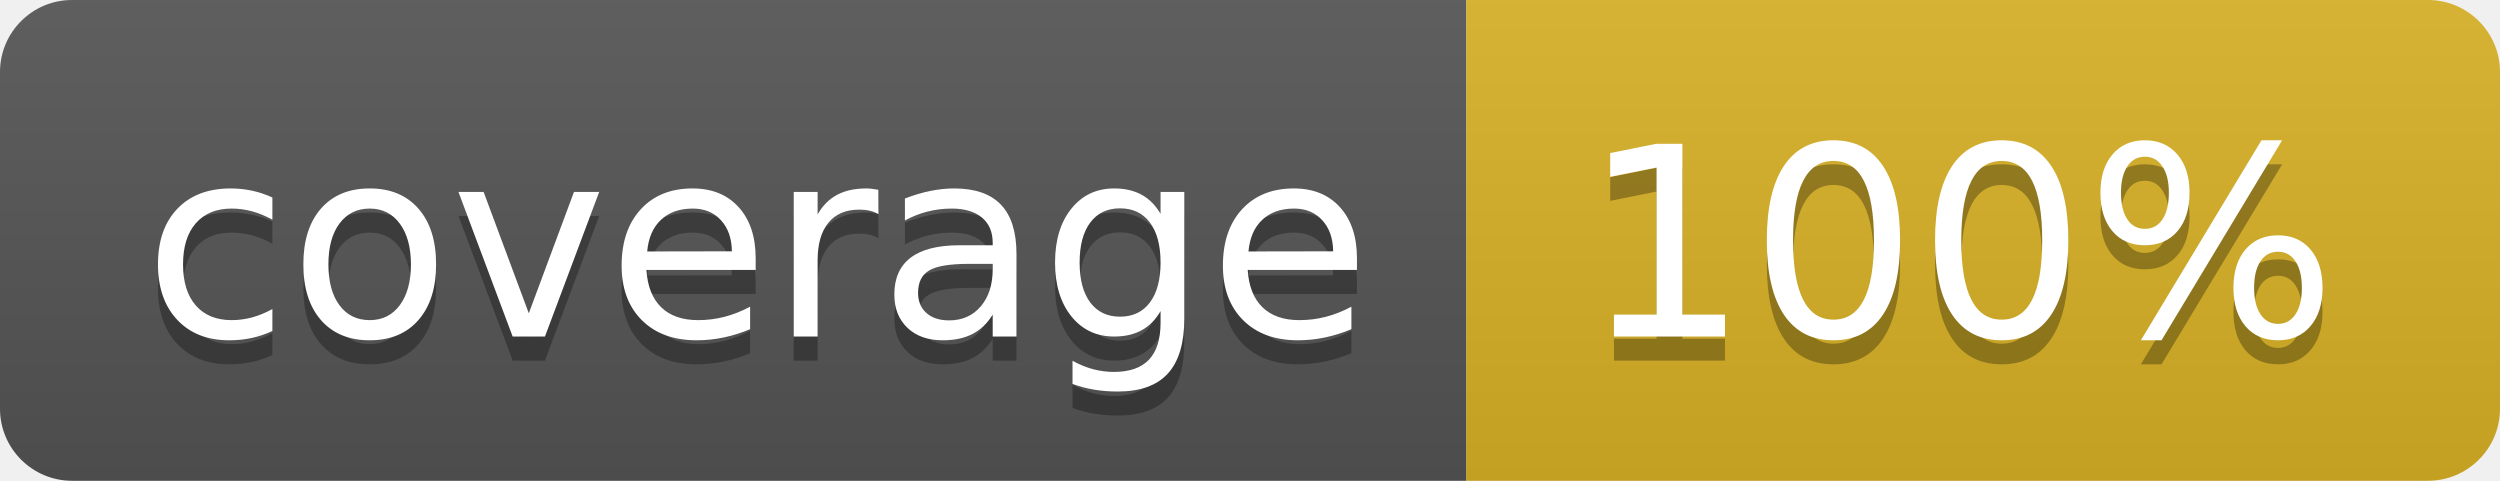
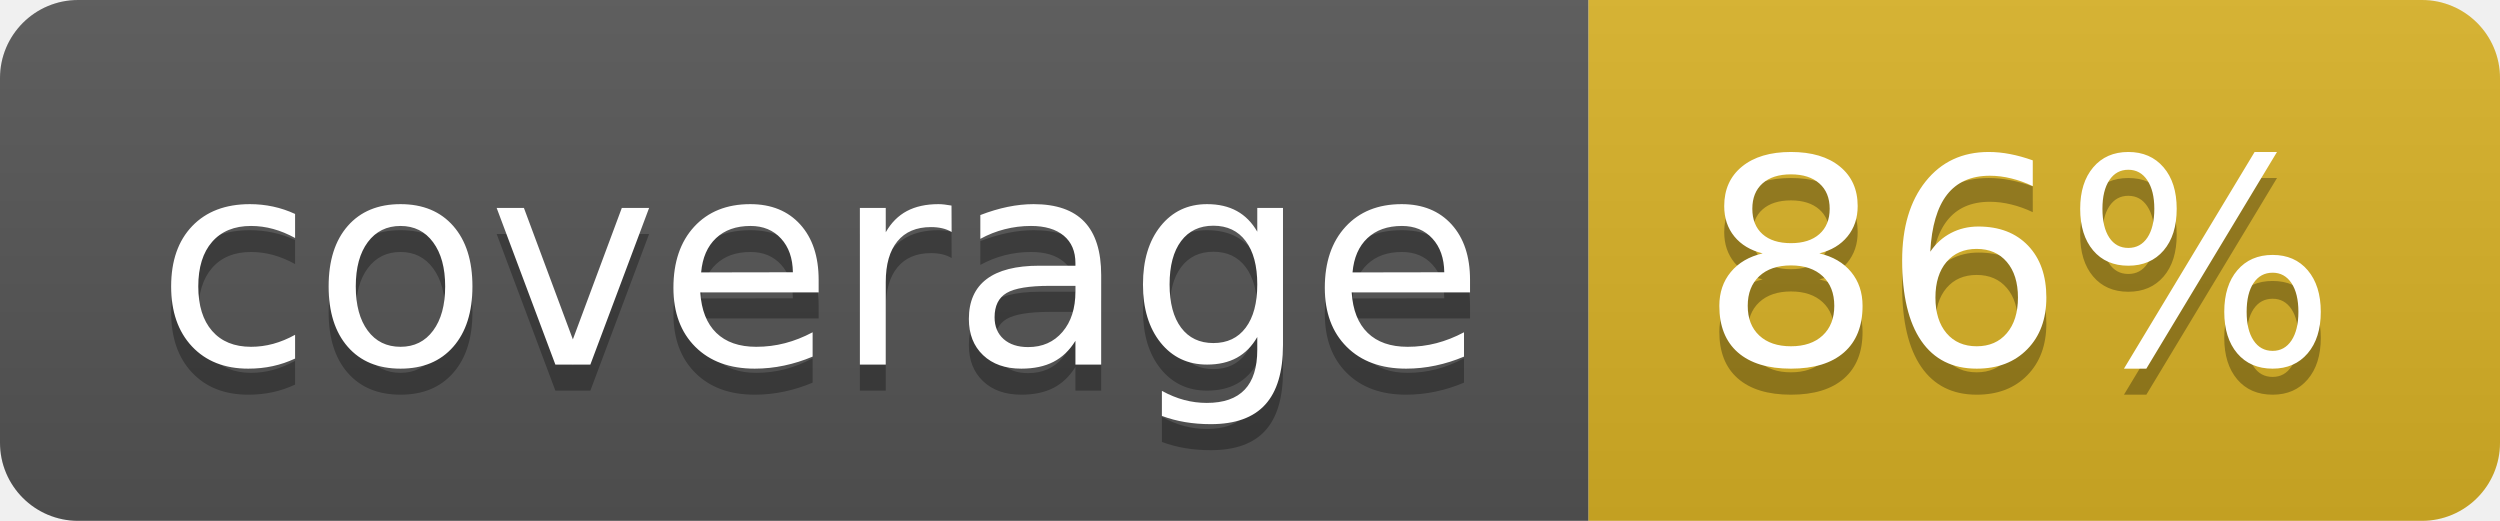
- <svg xmlns="http://www.w3.org/2000/svg" width="104" height="20">
+ <svg xmlns="http://www.w3.org/2000/svg" width="96" height="20">
  <linearGradient id="b" x2="0" y2="100%">
    <stop offset="0" stop-color="#bbb" stop-opacity=".1" />
    <stop offset="1" stop-opacity=".1" />
  </linearGradient>
  <clipPath id="a">
-     <rect width="104" height="20" rx="3" fill="#fff" />
+     <rect width="96" height="20" rx="3" fill="#fff" />
  </clipPath>
  <g clip-path="url(#a)">
    <path fill="#555" d="M0 0h61v20H0z" />
-     <path fill="#D9B226" d="M61 0h43v20H61z" />
-     <path fill="url(#b)" d="M0 0h104v20H0z" />
+     <path fill="#D9B226" d="M61 0h35v20H61z" />
+     <path fill="url(#b)" d="M0 0h96v20H0z" />
  </g>
  <g fill="#fff" text-anchor="middle" font-family="DejaVu Sans,Verdana,Geneva,sans-serif" font-size="110">
    <text x="315" y="150" fill="#010101" fill-opacity=".3" transform="scale(.1)" textLength="510">coverage</text>
    <text x="315" y="140" transform="scale(.1)" textLength="510">coverage</text>
-     <text x="815" y="150" fill="#010101" fill-opacity=".3" transform="scale(.1)" textLength="330">100%</text>
-     <text x="815" y="140" transform="scale(.1)" textLength="330">100%</text>
+     <text x="775" y="150" fill="#010101" fill-opacity=".3" transform="scale(.1)" textLength="250">86%</text>
+     <text x="775" y="140" transform="scale(.1)" textLength="250">86%</text>
  </g>
</svg>
